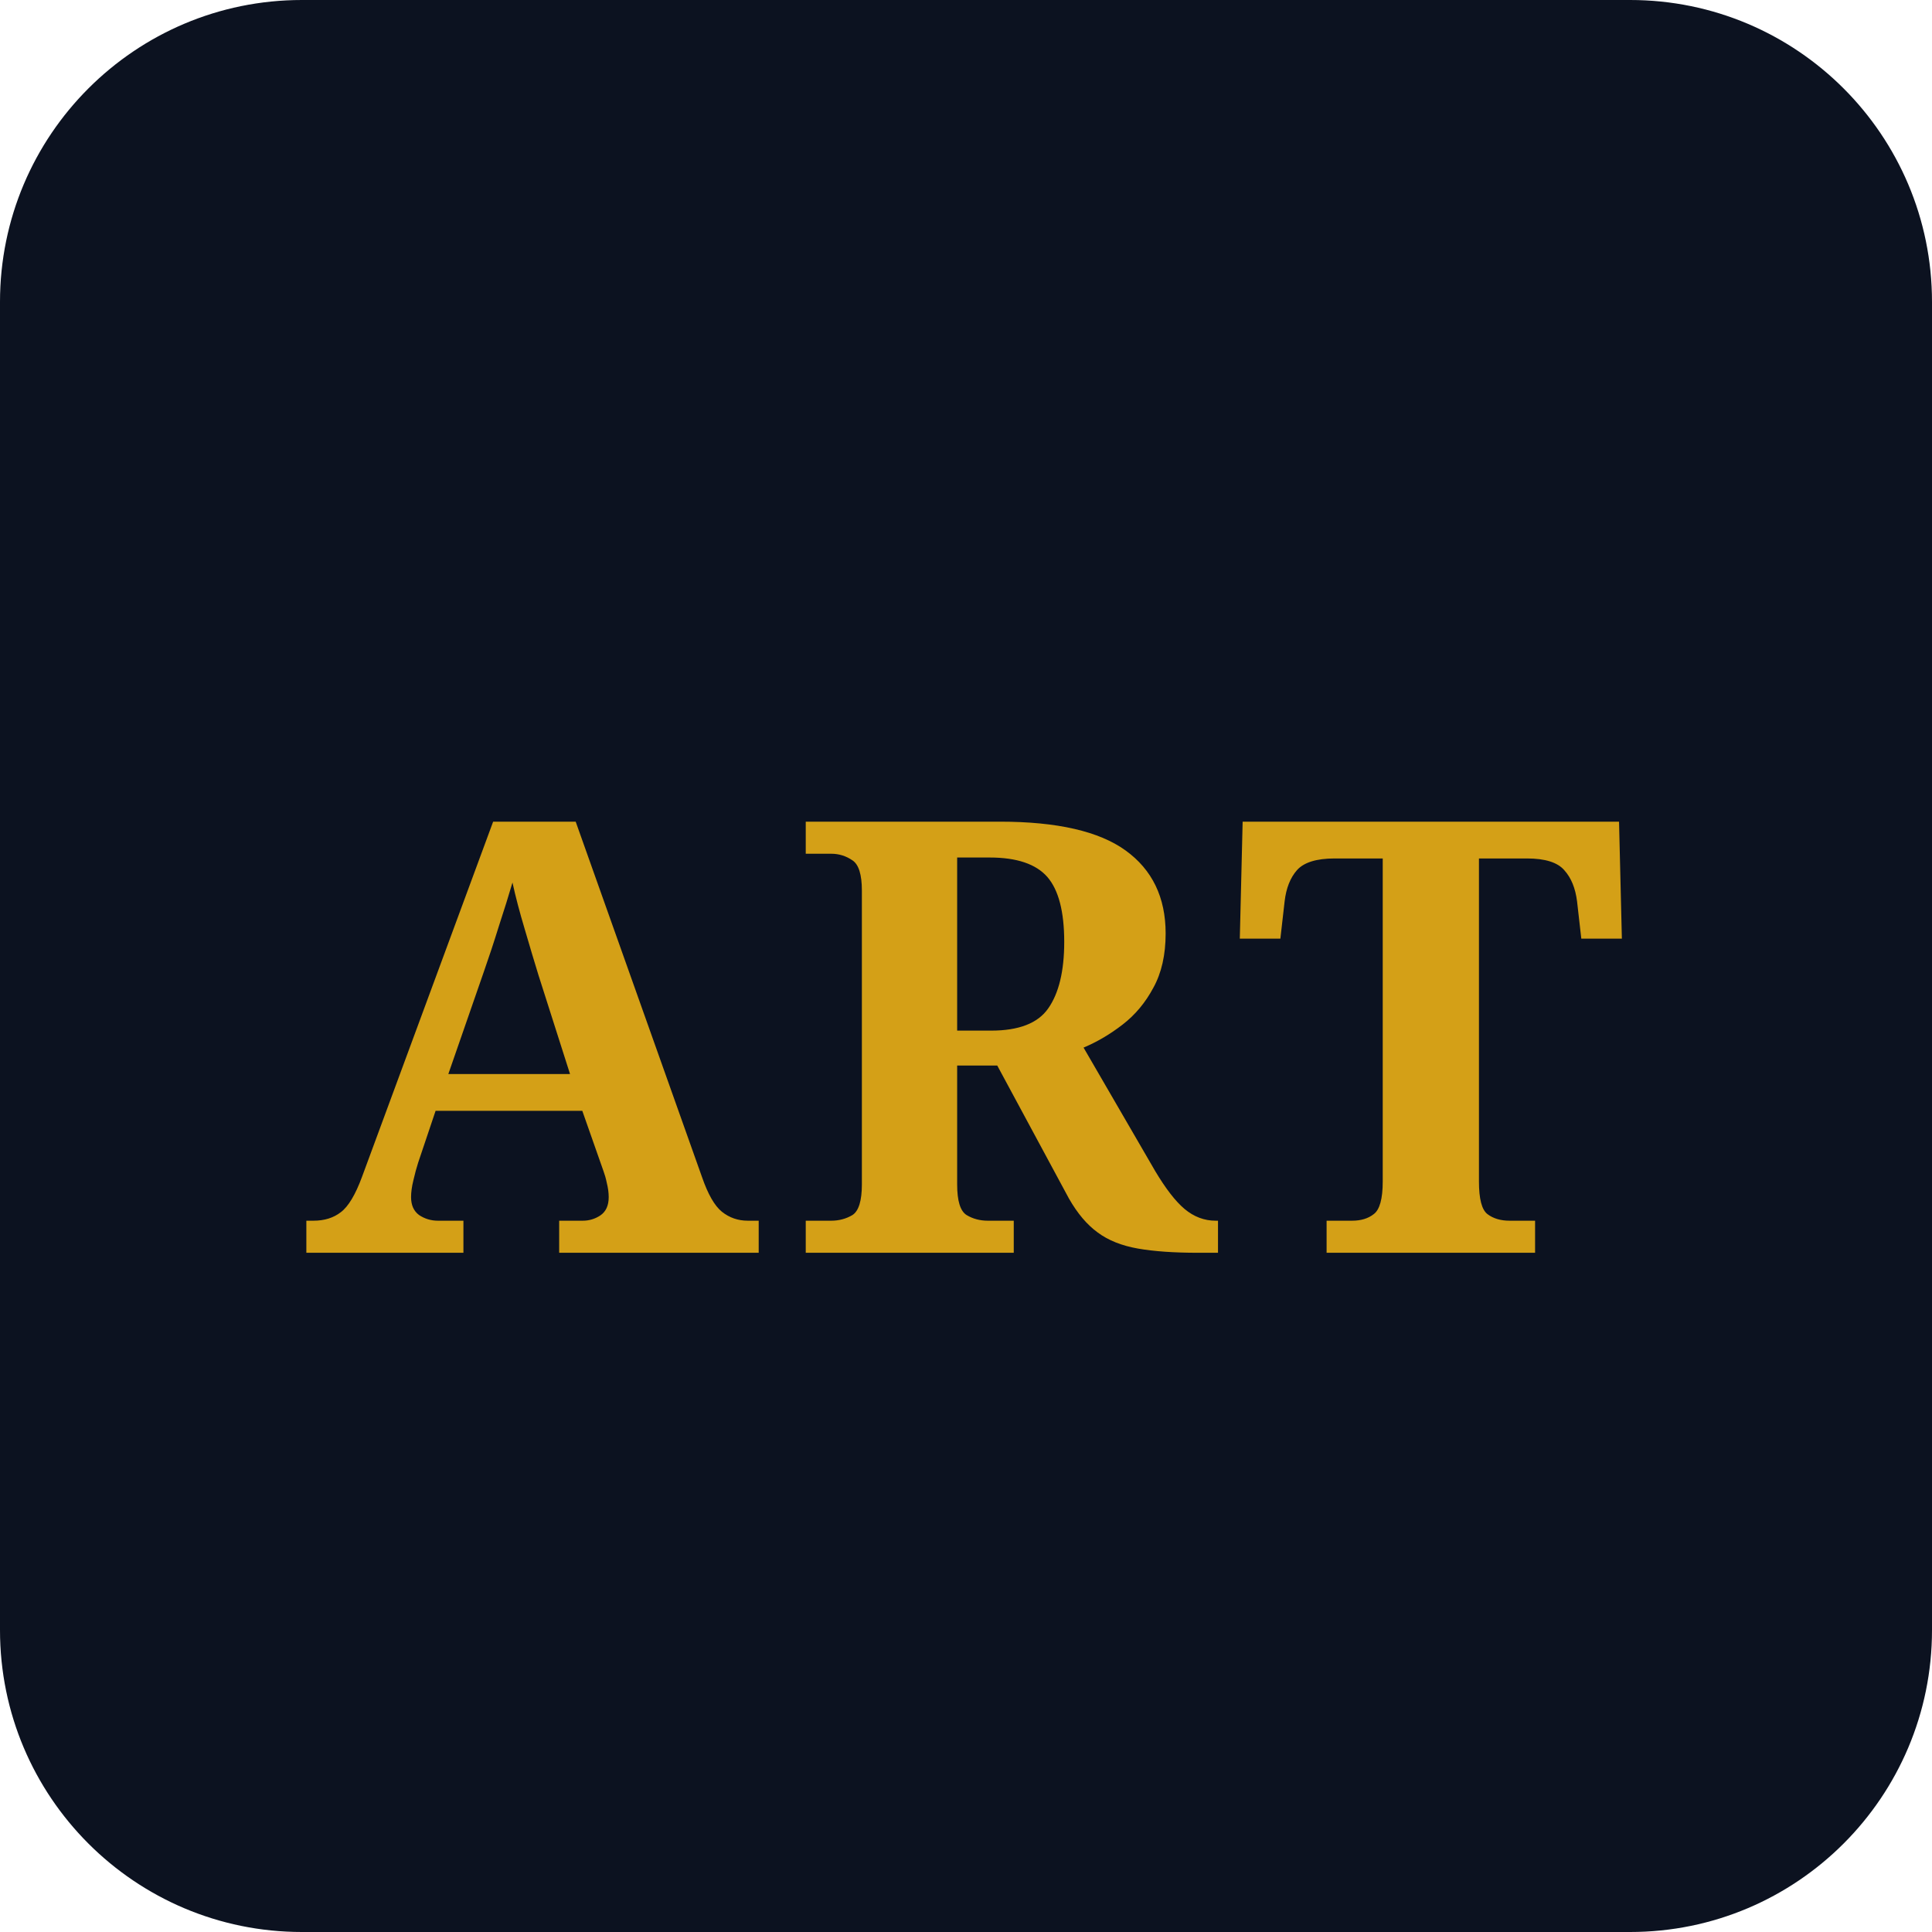
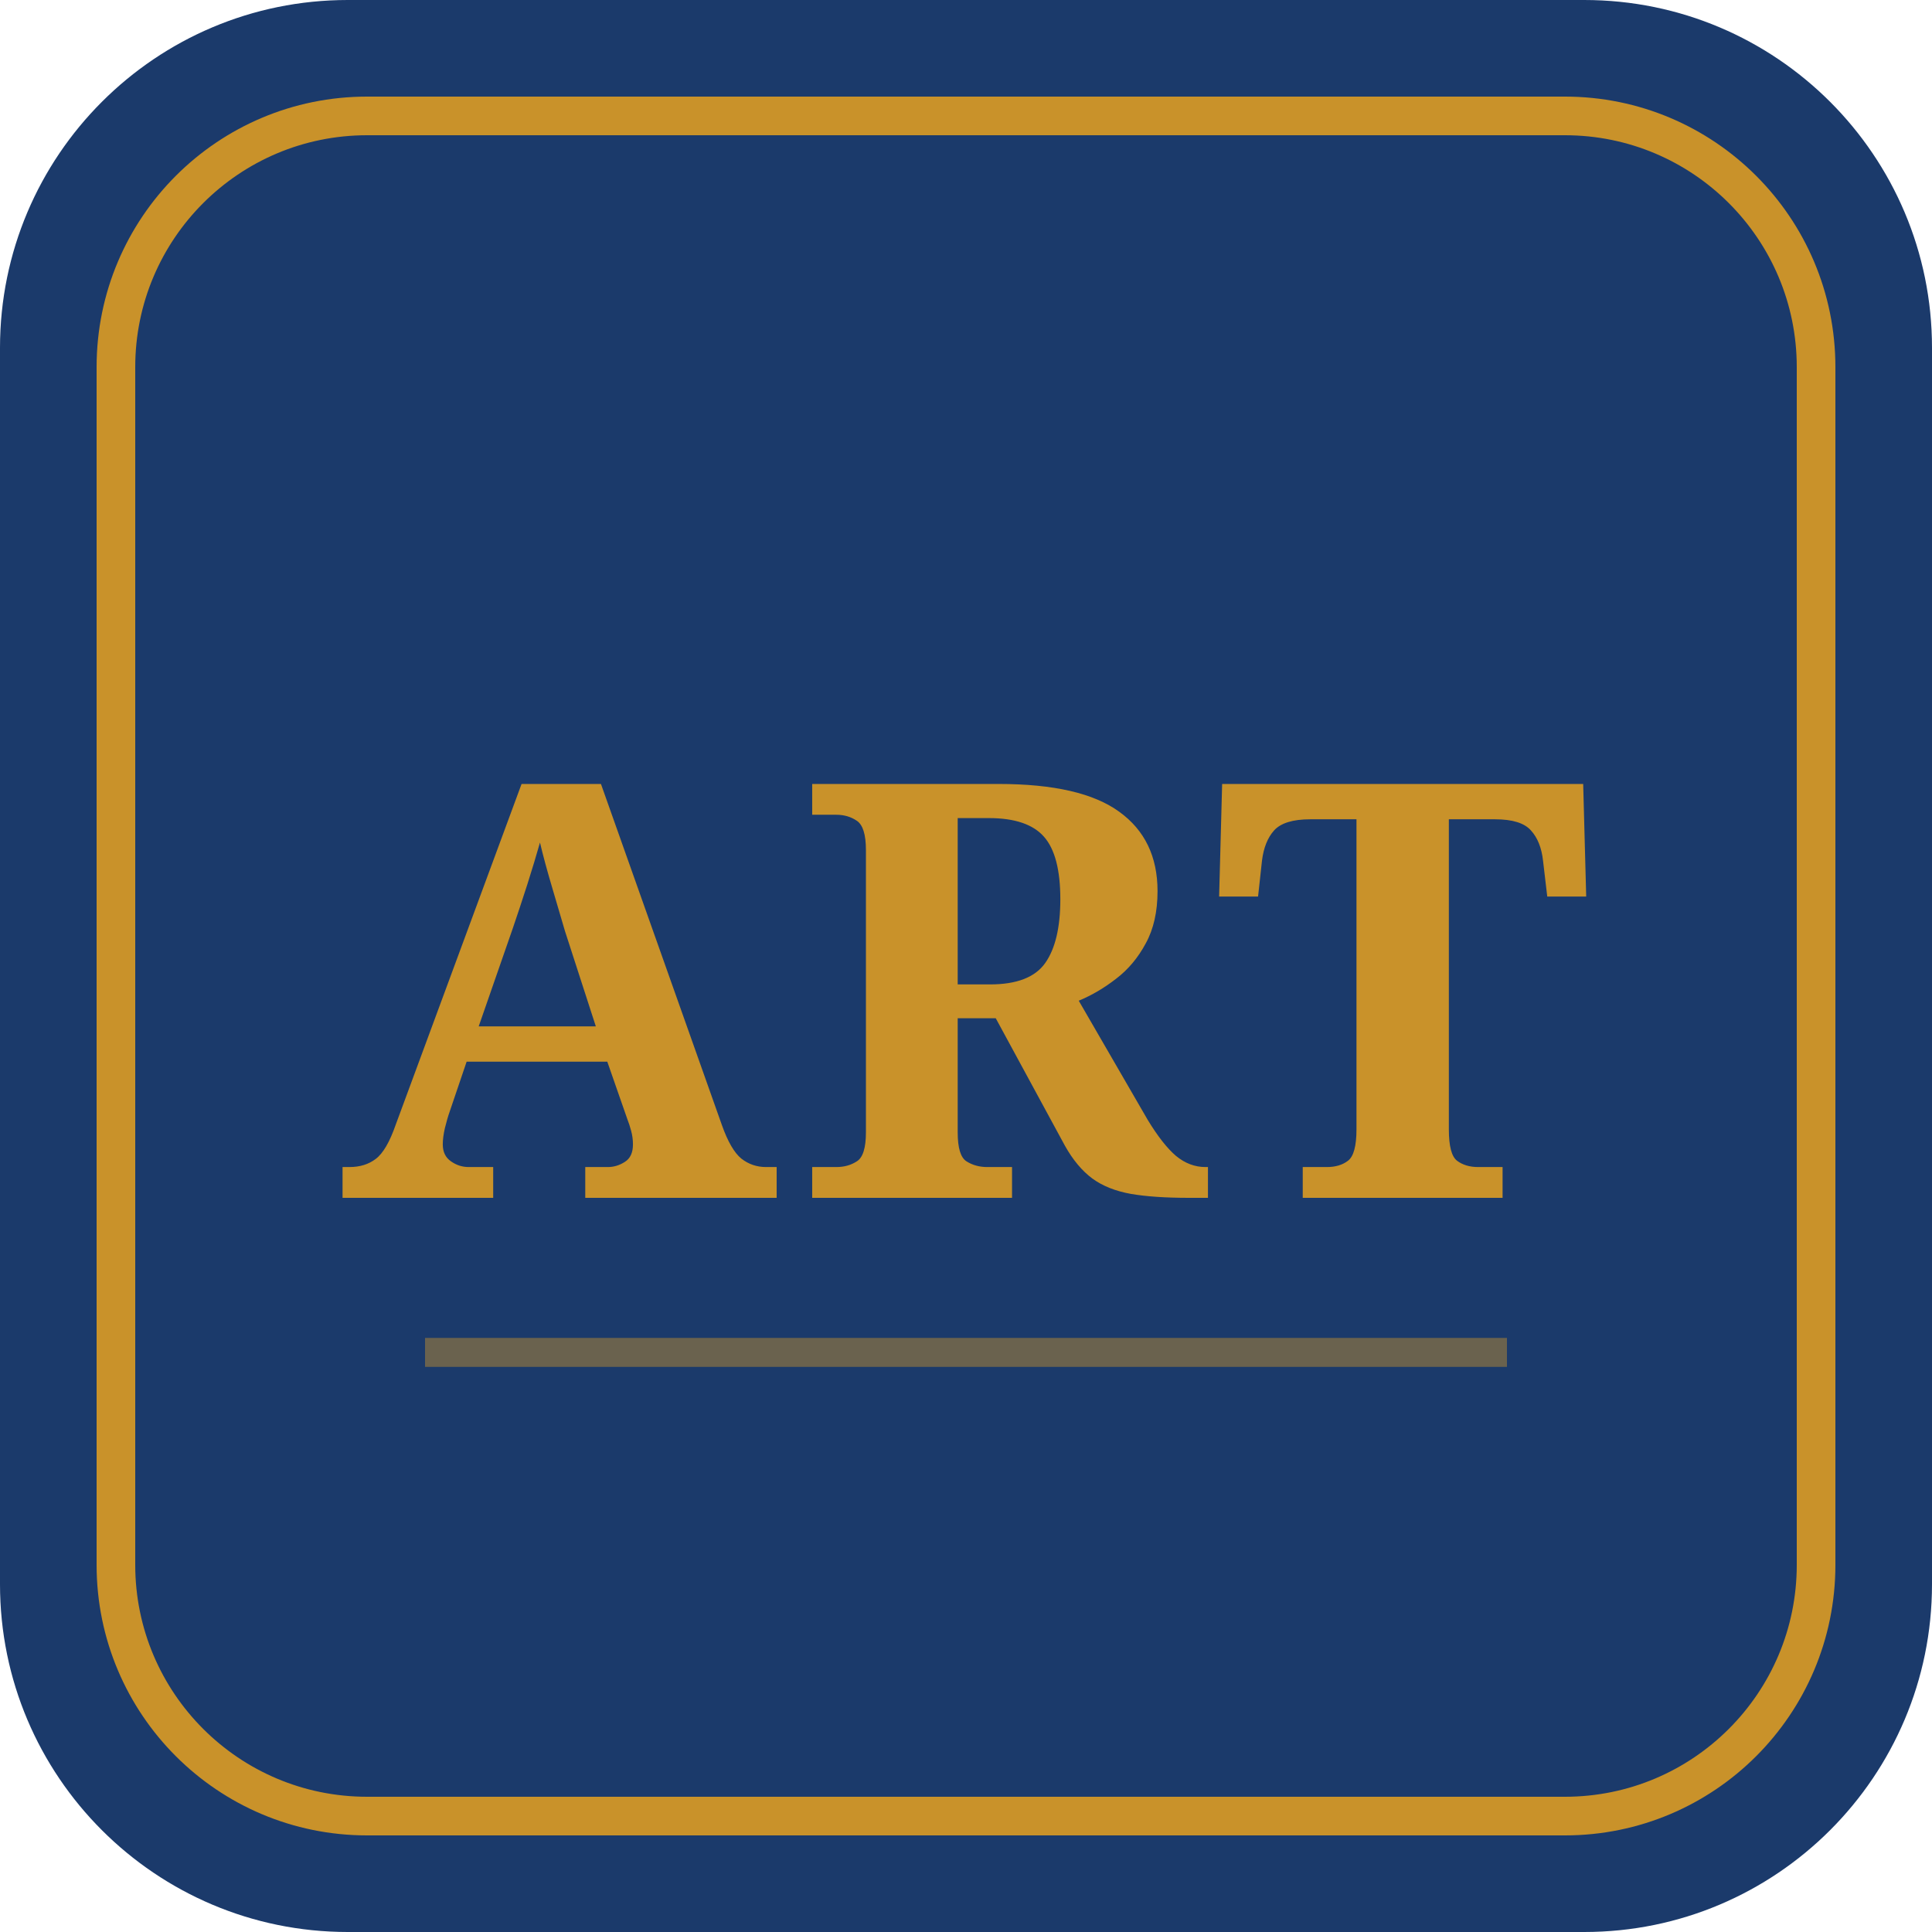
- <svg xmlns="http://www.w3.org/2000/svg" viewBox="0 0 64 64">
-   <rect width="64" height="64" rx="10" fill="#0c1220" />
-   <text x="50%" y="54%" dominant-baseline="middle" text-anchor="middle" font-family="Georgia, serif" font-weight="700" font-size="20" letter-spacing="1" fill="#d4a017">ART</text>
+ <svg xmlns="http://www.w3.org/2000/svg" viewBox="0 0 100 100">
+   <rect width="100" height="100" rx="18" fill="#1B3A6B" />
+   <rect x="6" y="6" width="88" height="88" rx="13" fill="none" stroke="#C9922A" stroke-width="2" />
+   <text x="50" y="62" font-family="Georgia,serif" font-size="30" font-weight="700" text-anchor="middle" fill="#C9922A" letter-spacing="1">ART</text>
+   <line x1="22" y1="70" x2="78" y2="70" stroke="#C9922A" stroke-width="1.5" opacity="0.45" />
</svg>
